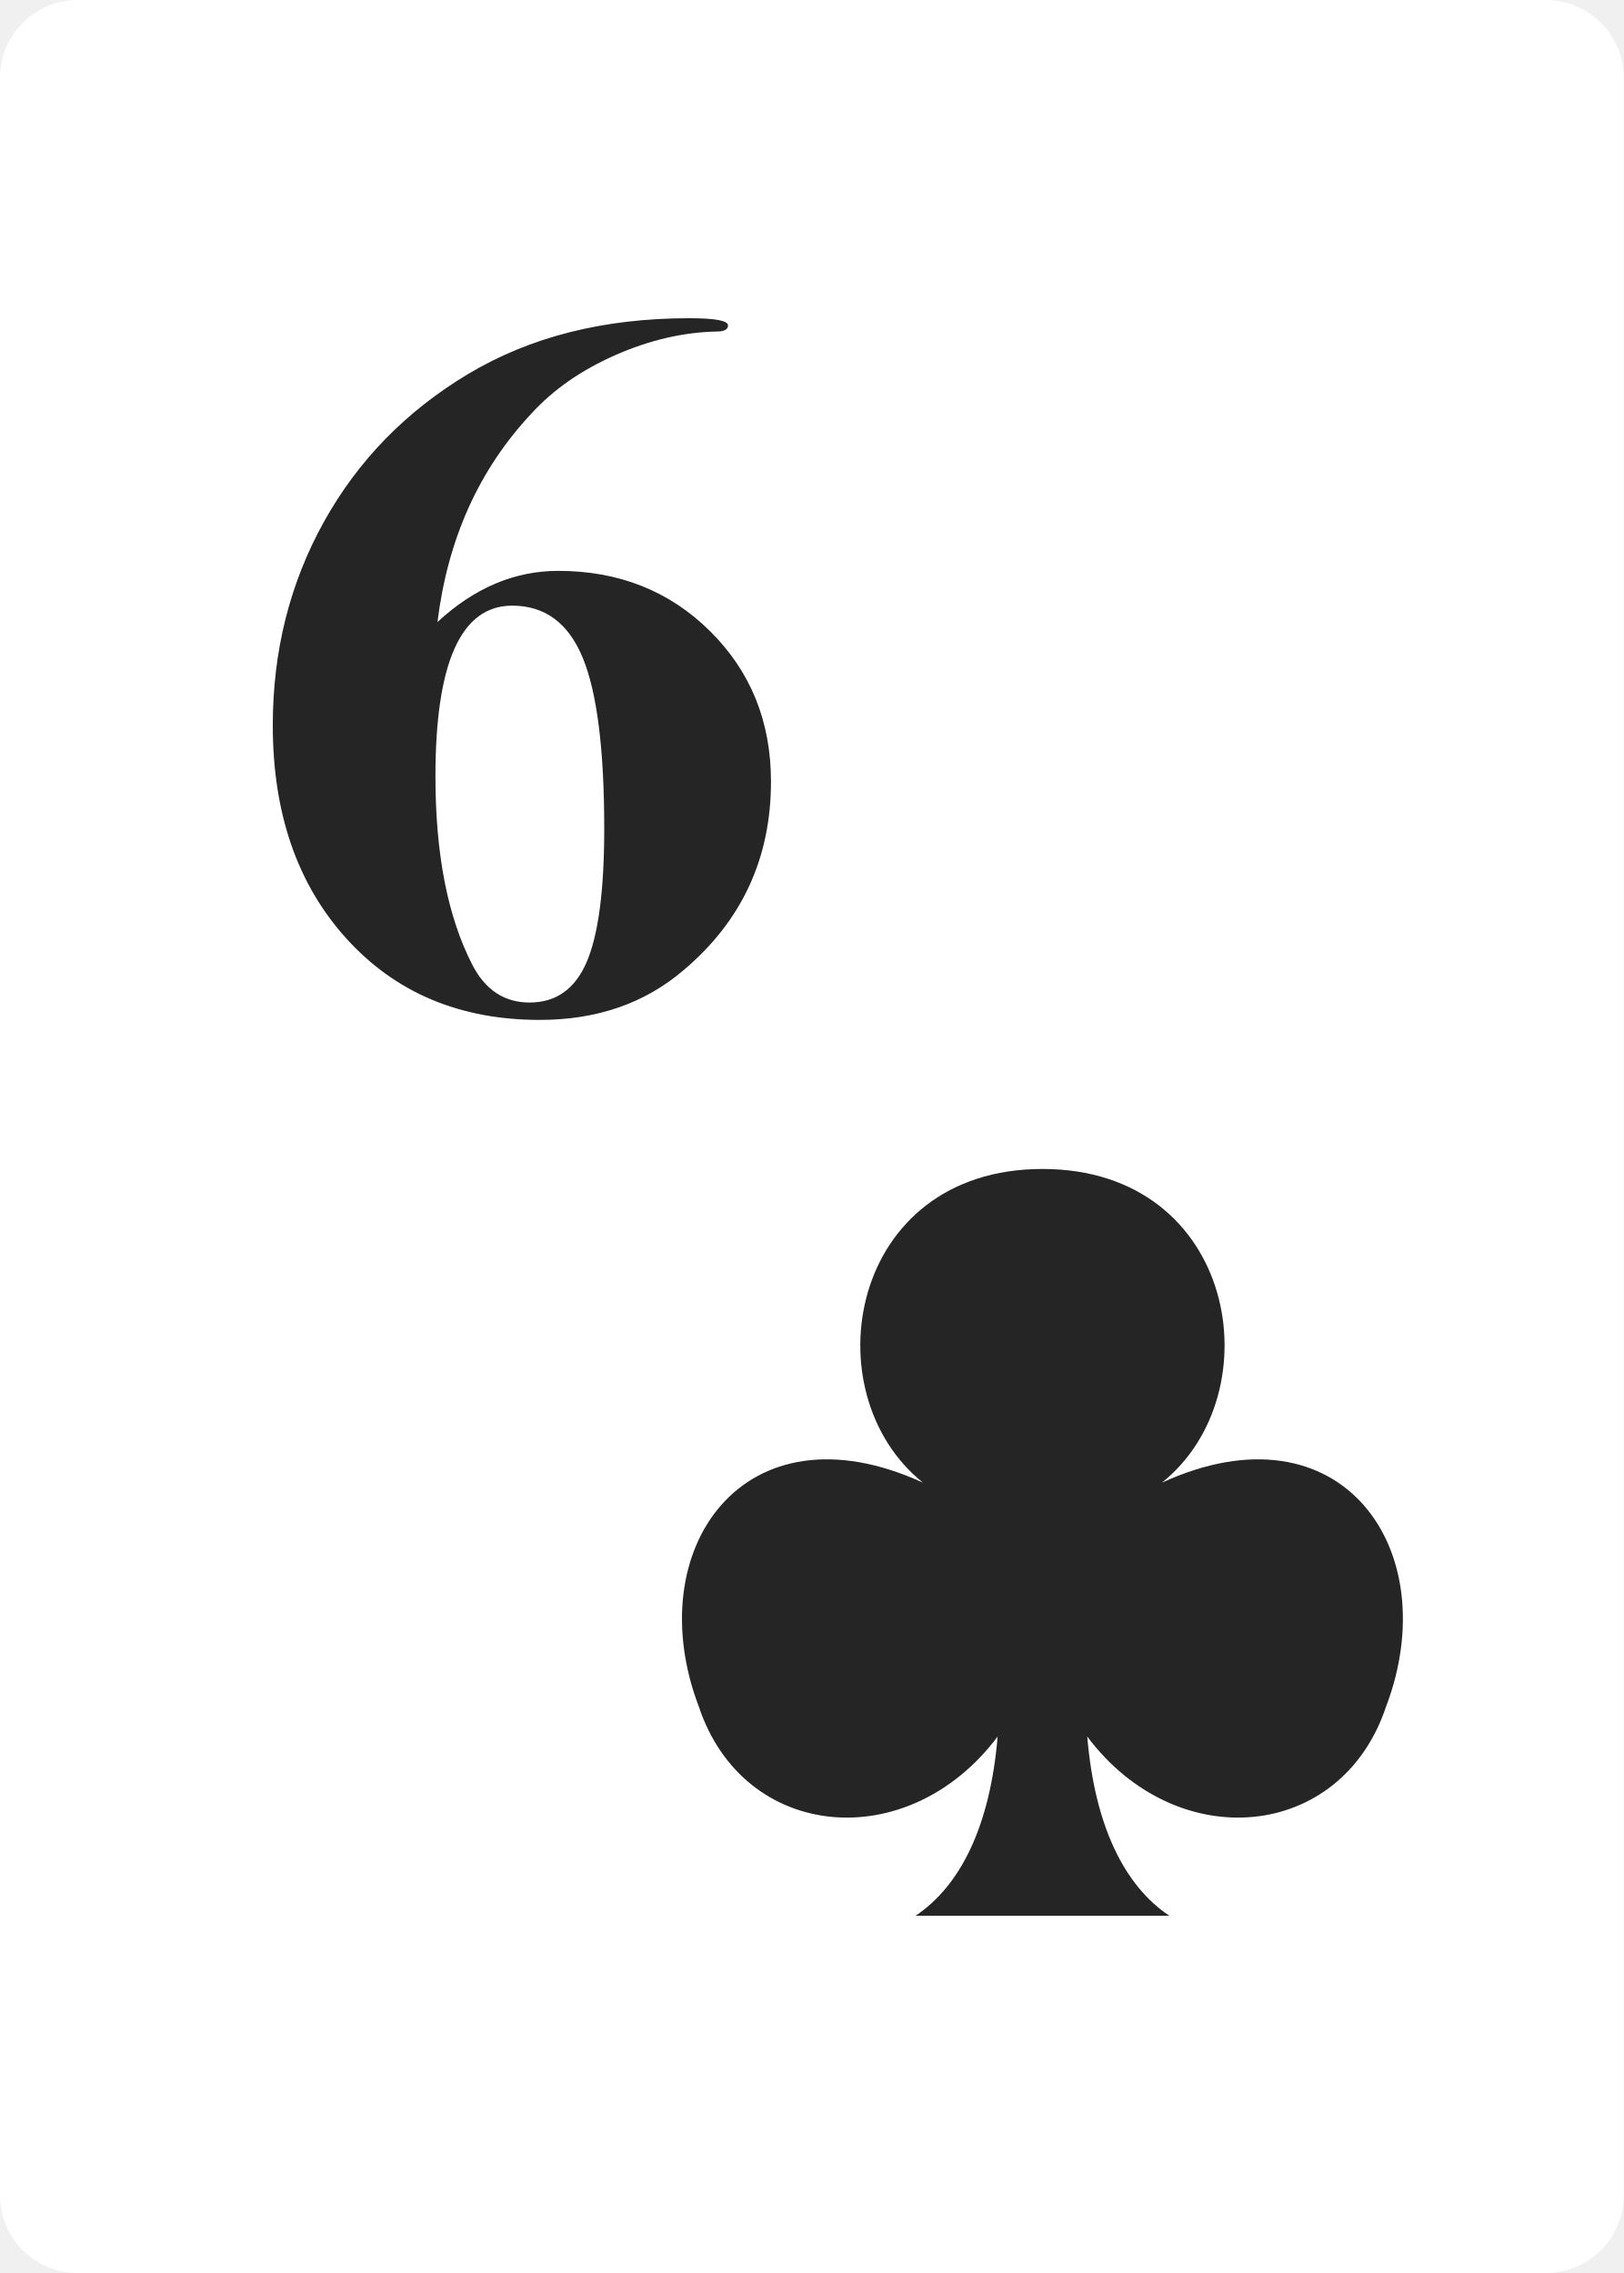
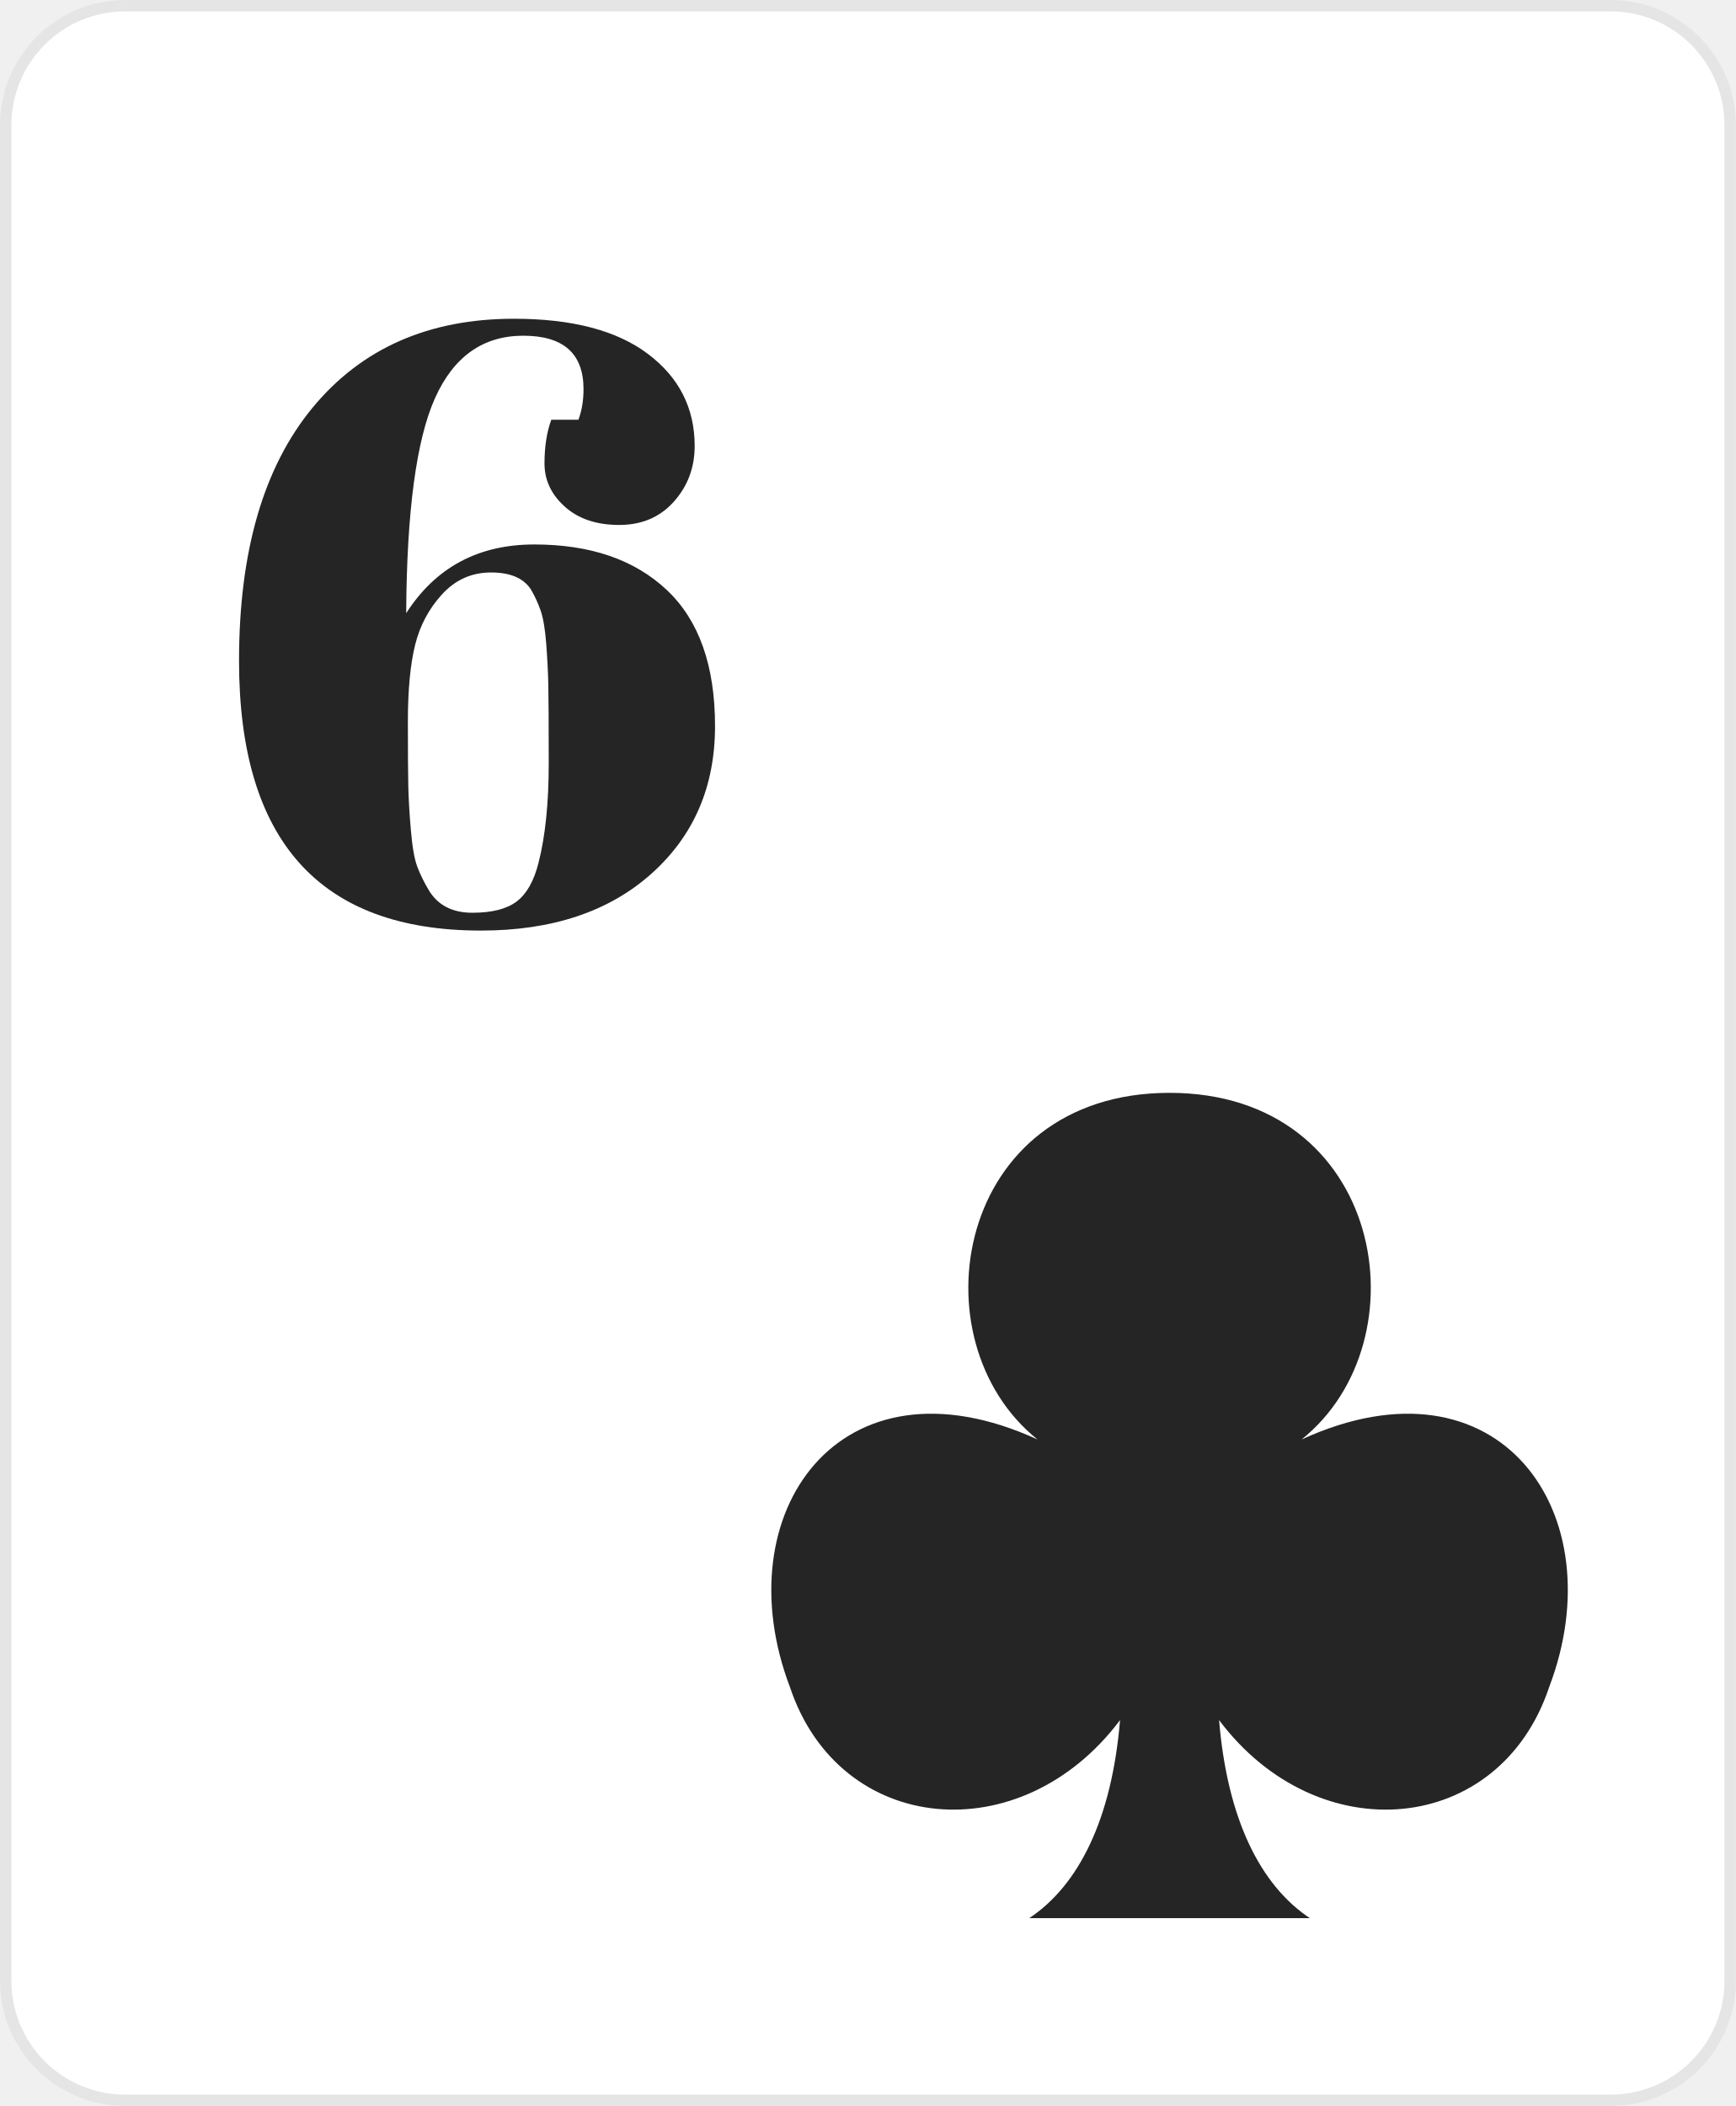
- <svg xmlns="http://www.w3.org/2000/svg" width="250" height="350" viewBox="0 0 250 350">
-   <rect width="250" height="350" rx="12" fill="#fff" />
+ <svg xmlns="http://www.w3.org/2000/svg" width="305" height="370" viewBox="0 0 305 370">
+   <rect x="1" y="1" width="303" height="368" rx="21" fill="#fff" stroke="#e5e5e5" stroke-width="2" />
  <g fill="#252525">
-     <path d="M530 -220Q530 -108 445 -36Q388 13 304 13Q187 13 115.0 -66.5Q43 -146 43 -275Q43 -384 93.0 -474.0Q143 -564 234.0 -618.5Q325 -673 450 -673Q488 -673 488 -666Q488 -660 477 -660Q428 -659 378.0 -637.0Q328 -615 296 -580Q219 -498 204 -376Q258 -426 322 -426Q411 -426 470.5 -367.0Q530 -308 530 -220ZM367 -174Q367 -290 346.0 -341.0Q325 -392 277 -392Q202 -392 202 -225Q202 -111 238 -41Q257 -4 294 -4Q333 -4 350.0 -44.0Q367 -84 367 -174Z" transform="matrix(0.157504 0 0 0.157504 35.227 155.000)" />
-     <path d="M50 0C24 0 19 30 34 42C10 31 -4 51 4 72C10 90 32 92 44 76C43 88 39 96 33 100H67C61 96 57 88 56 76C68 92 90 90 96 72C104 51 90 31 66 42C81 30 76 0 50 0Z" transform="translate(103 180) scale(1.15)" />
+     <path d="M34 -308Q34 -501 120.5 -606.0Q207 -711 358 -711Q461 -711 516.0 -669.5Q571 -628 571 -561Q571 -523 546.5 -495.5Q522 -468 482.0 -468.0Q442 -468 418.0 -489.5Q394 -511 394.0 -540.5Q394 -570 402 -592H434Q440 -608 440 -628Q440 -691 369.0 -691.0Q298 -691 265.0 -617.5Q232 -544 231 -364Q283 -445 382.0 -445.0Q481 -445 538.0 -391.5Q595 -338 595.0 -231.0Q595 -124 520.0 -57.0Q445 10 319 10Q34 10 34 -308ZM258 -37Q274 -11 309.0 -11.0Q344 -11 361.5 -24.5Q379 -38 387 -70Q399 -117 399.0 -187.0Q399 -257 398.5 -280.0Q398 -303 396.0 -328.5Q394 -354 389.5 -367.0Q385 -380 378 -392Q365 -412 331.0 -412.0Q297 -412 273.5 -386.5Q250 -361 241.5 -326.5Q233 -292 233.0 -236.5Q233 -181 233.5 -159.5Q234 -138 236.5 -108.5Q239 -79 244.0 -65.5Q249 -52 258 -37Z" transform="matrix(0.149086 0 0 0.149086 36.931 162.000)" />
+     <path d="M50 0C24 0 19 30 34 42C10 31 -4 51 4 72C10 90 32 92 44 76C43 88 39 96 33 100H67C61 96 57 88 56 76C68 92 90 90 96 72C104 51 90 31 66 42C81 30 76 0 50 0Z" transform="translate(133 192) scale(1.45)" />
  </g>
</svg>
